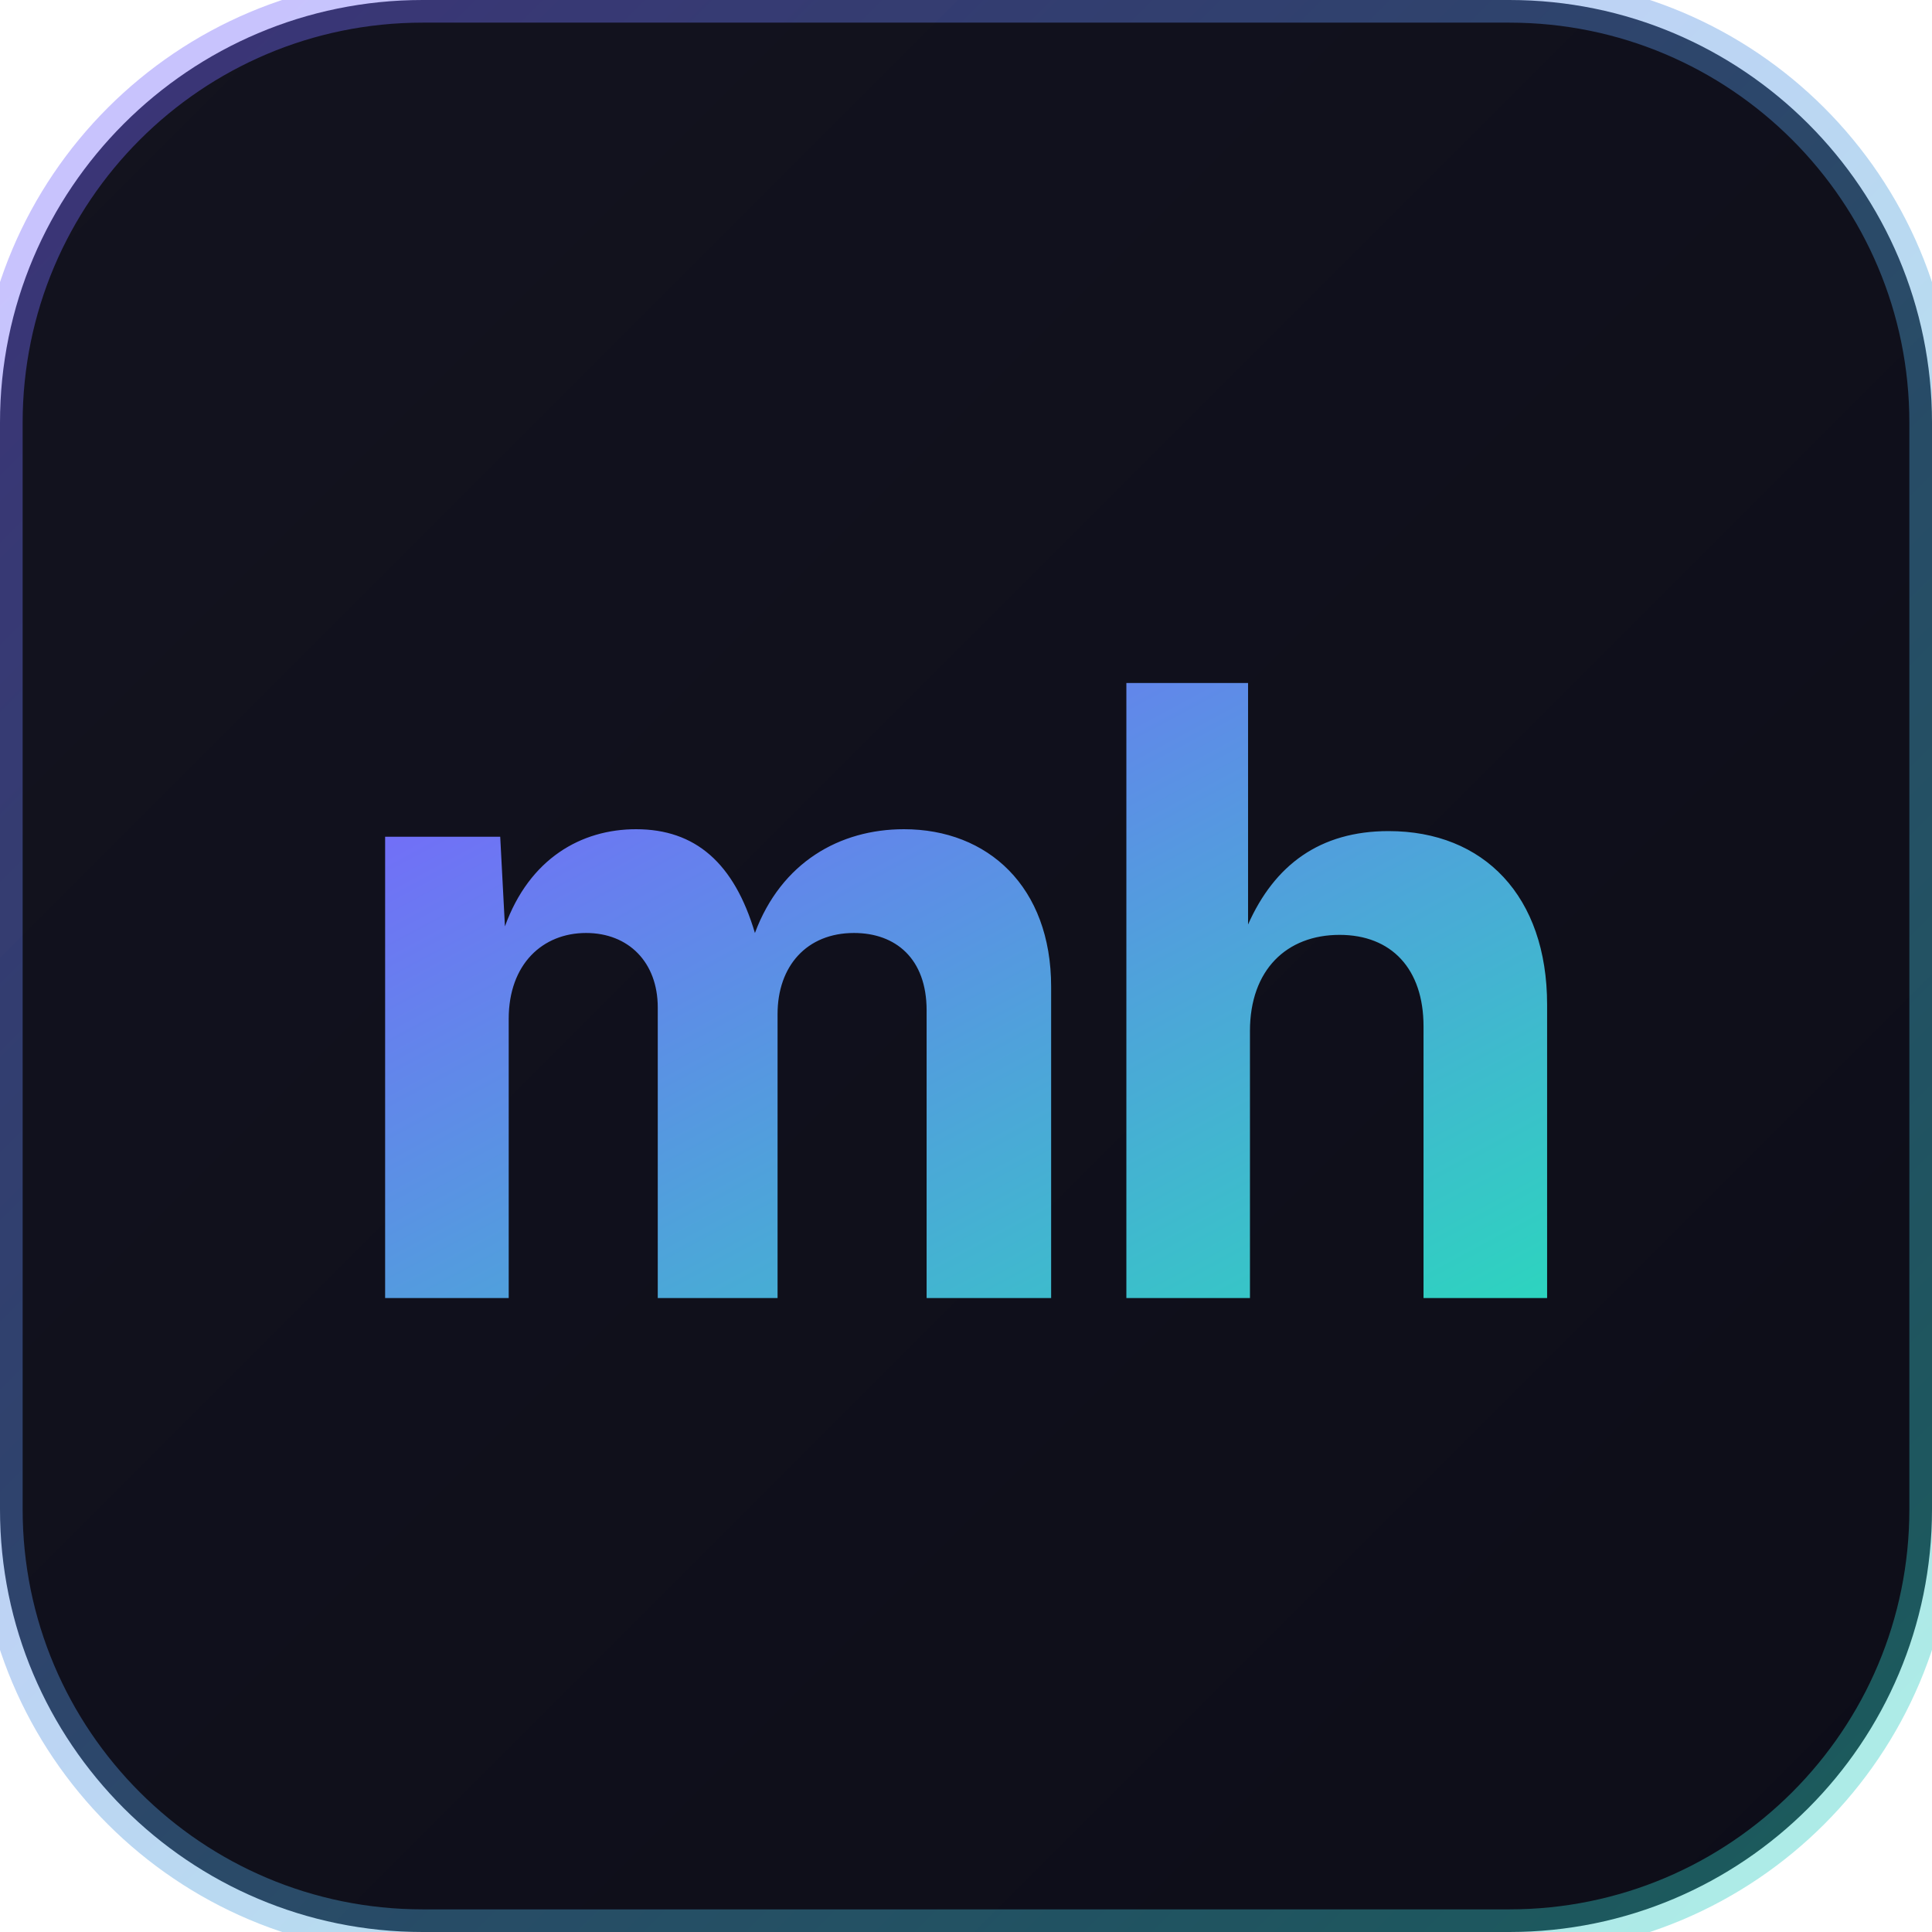
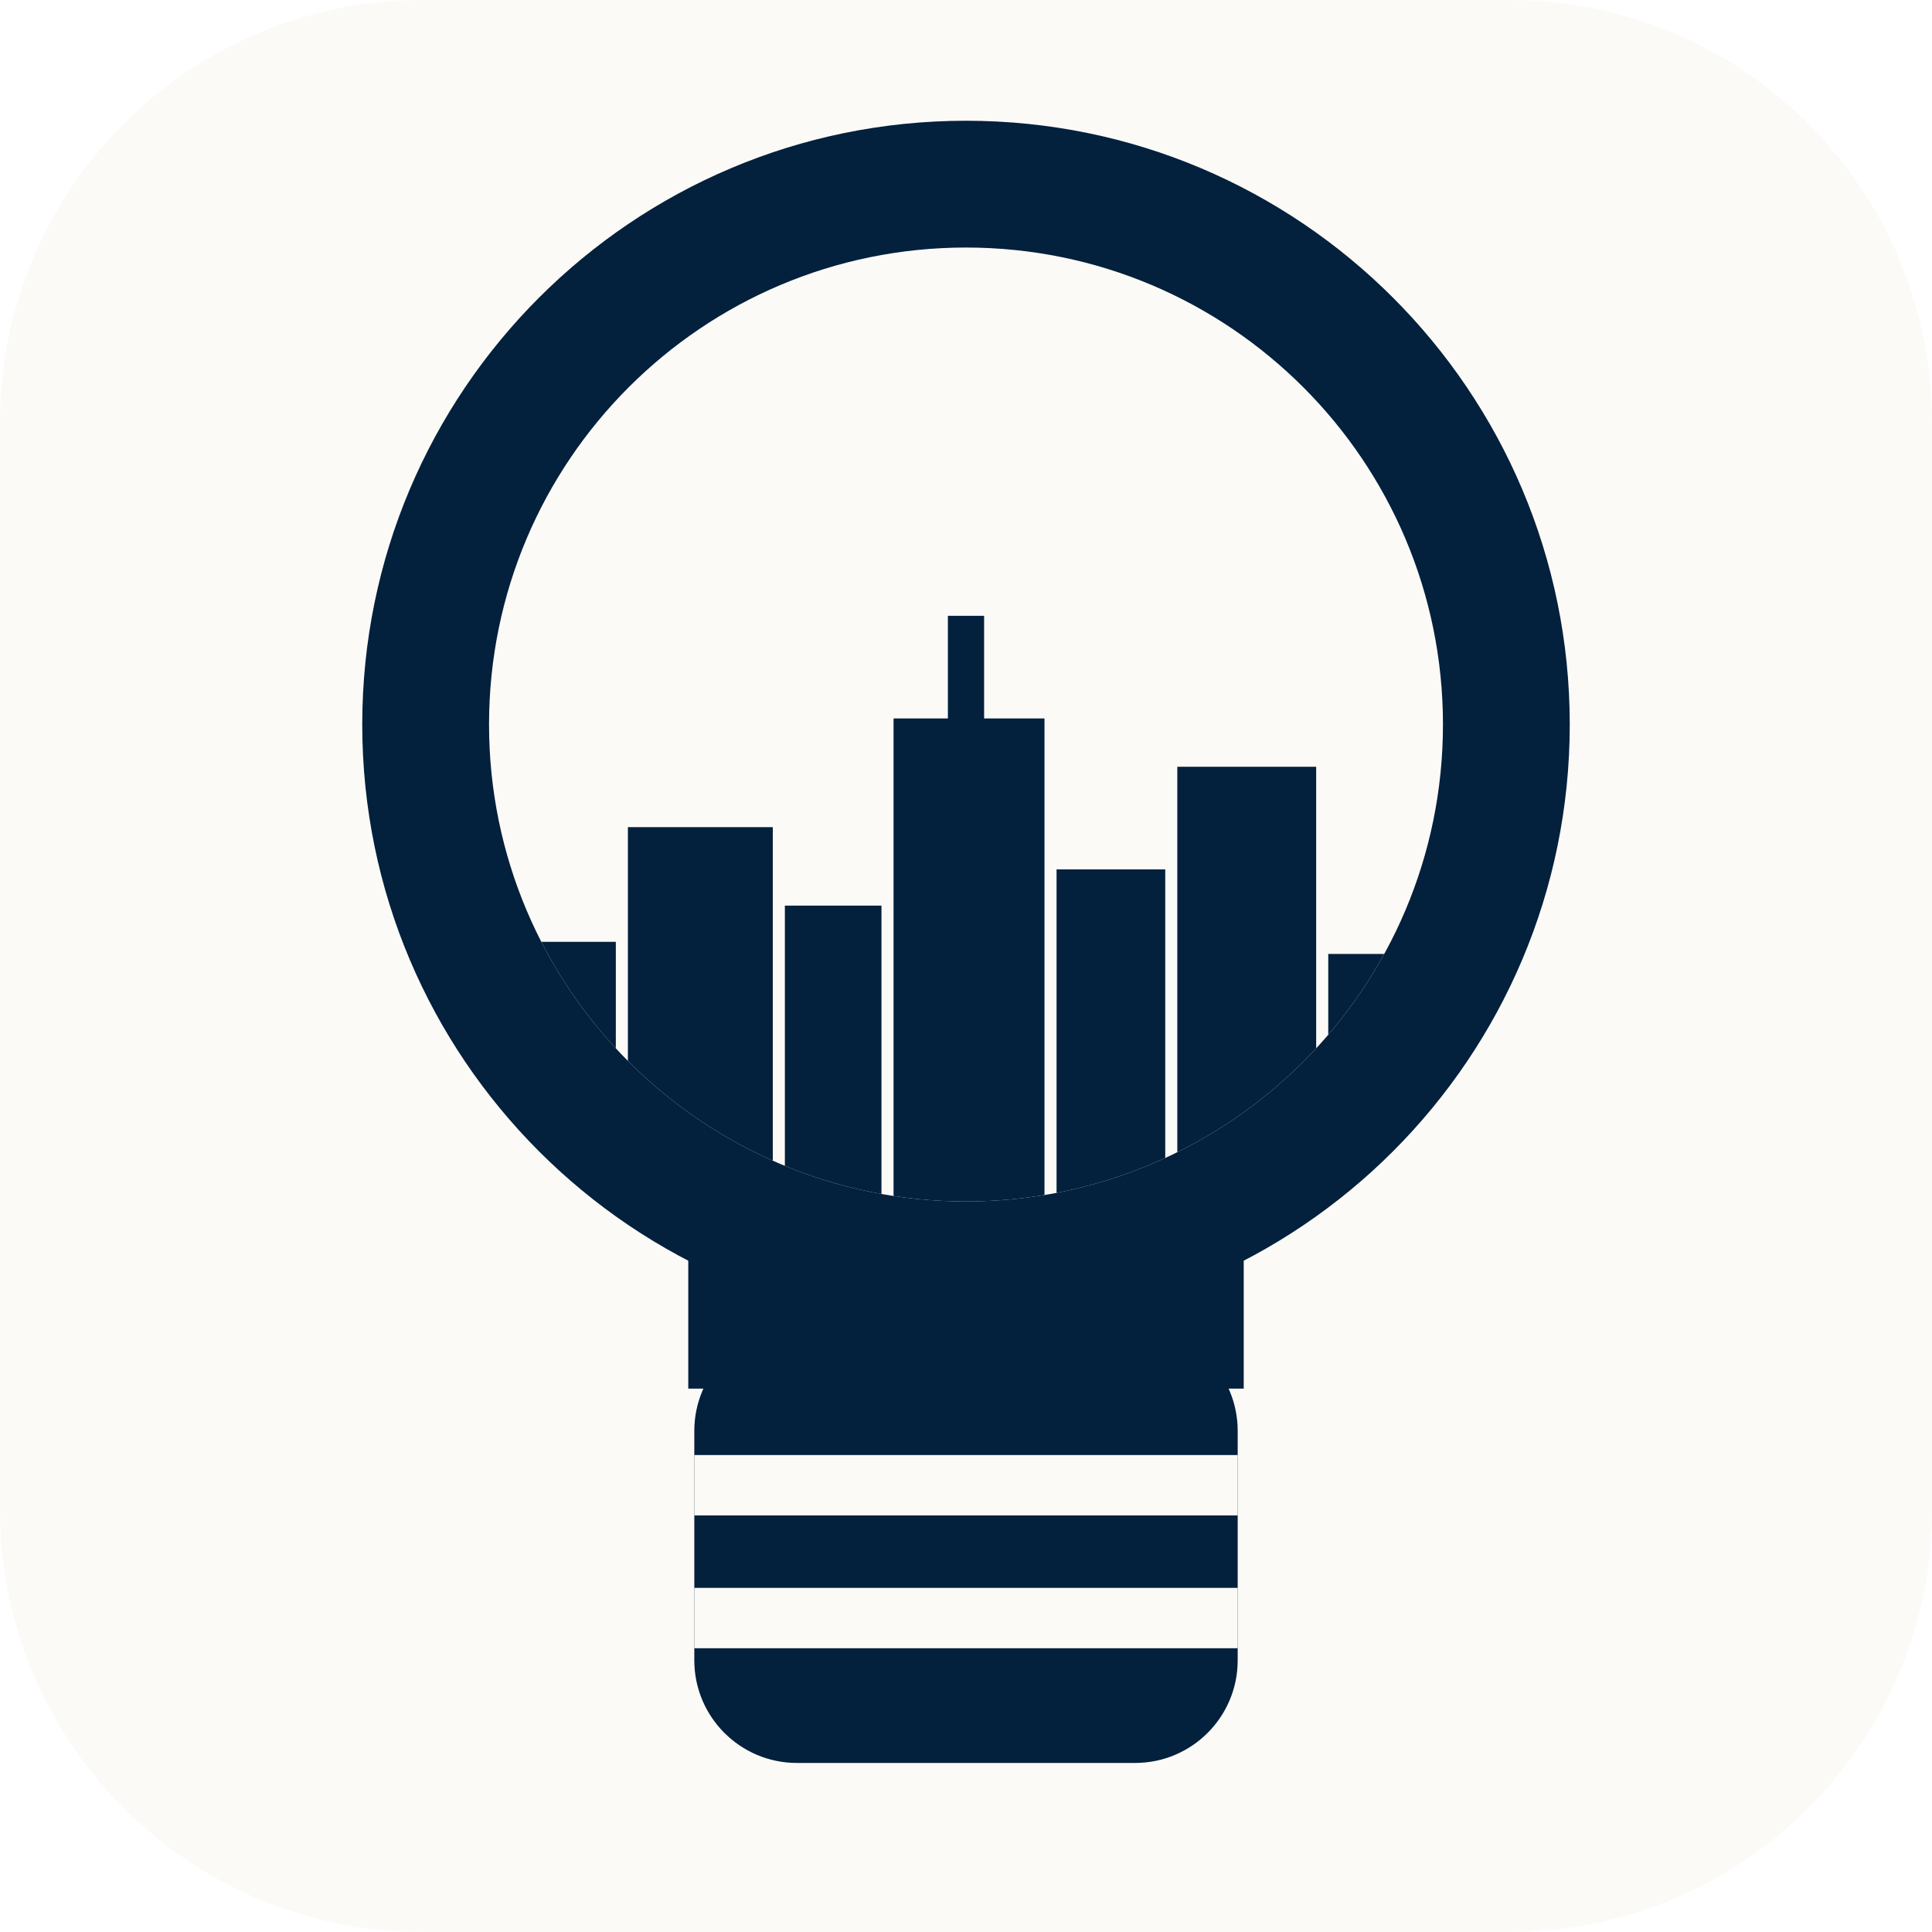
<svg xmlns="http://www.w3.org/2000/svg" viewBox="0 0 32 32" width="32" height="32">
  <defs>
-     <linearGradient id="grad" x1="0%" y1="0%" x2="100%" y2="100%">
-       <stop offset="0%" stop-color="#7b61ff" />
-       <stop offset="100%" stop-color="#2dd4bf" />
-     </linearGradient>
-     <linearGradient id="bg" x1="0%" y1="0%" x2="100%" y2="100%">
-       <stop offset="0%" stop-color="#13131f" />
-       <stop offset="100%" stop-color="#0d0d18" />
-     </linearGradient>
+     <clipPath id="glass">
+       <circle cx="16" cy="12" r="7.9" />
+     </clipPath>
  </defs>
-   <rect width="32" height="32" rx="7" fill="url(#bg)" />
-   <rect width="32" height="32" rx="7" fill="none" stroke="url(#grad)" stroke-width="0.75" opacity="0.4" />
-   <text x="16" y="21.5" text-anchor="middle" font-family="Inter, 'Helvetica Neue', Arial, sans-serif" font-size="14" font-weight="700" letter-spacing="-0.5" fill="url(#grad)">mh</text>
+   <rect width="32" height="32" rx="7" fill="#fbfaf7" />
+   <g fill="#03203c">
+     <circle cx="16" cy="12" r="10" />
+     <rect x="11.4" y="17.5" width="9.2" height="5.5" />
+     <rect x="11.5" y="22" width="9" height="7.2" rx="1.7" />
+   </g>
+   <circle cx="16" cy="12" r="7.9" fill="#fbfaf7" />
+   <g fill="#03203c" clip-path="url(#glass)">
+     <rect x="8.0" y="15.6" width="2.2" height="4.3" />
+     <rect x="10.4" y="13.7" width="2.4" height="6.2" />
+     <rect x="13.0" y="15.0" width="1.6" height="4.9" />
+     <rect x="15.7" y="10.2" width="0.6" height="2.0" />
+     <rect x="14.8" y="11.9" width="2.5" height="8.0" />
+     <rect x="17.5" y="14.4" width="1.8" height="5.5" />
+     <rect x="19.5" y="12.7" width="2.3" height="7.2" />
+     <rect x="22.0" y="15.8" width="1.8" height="4.1" />
+   </g>
+   <g fill="#fbfaf7">
+     <rect x="11.5" y="24.1" width="9" height="1" />
+     <rect x="11.5" y="26.3" width="9" height="1" />
+   </g>
</svg>
